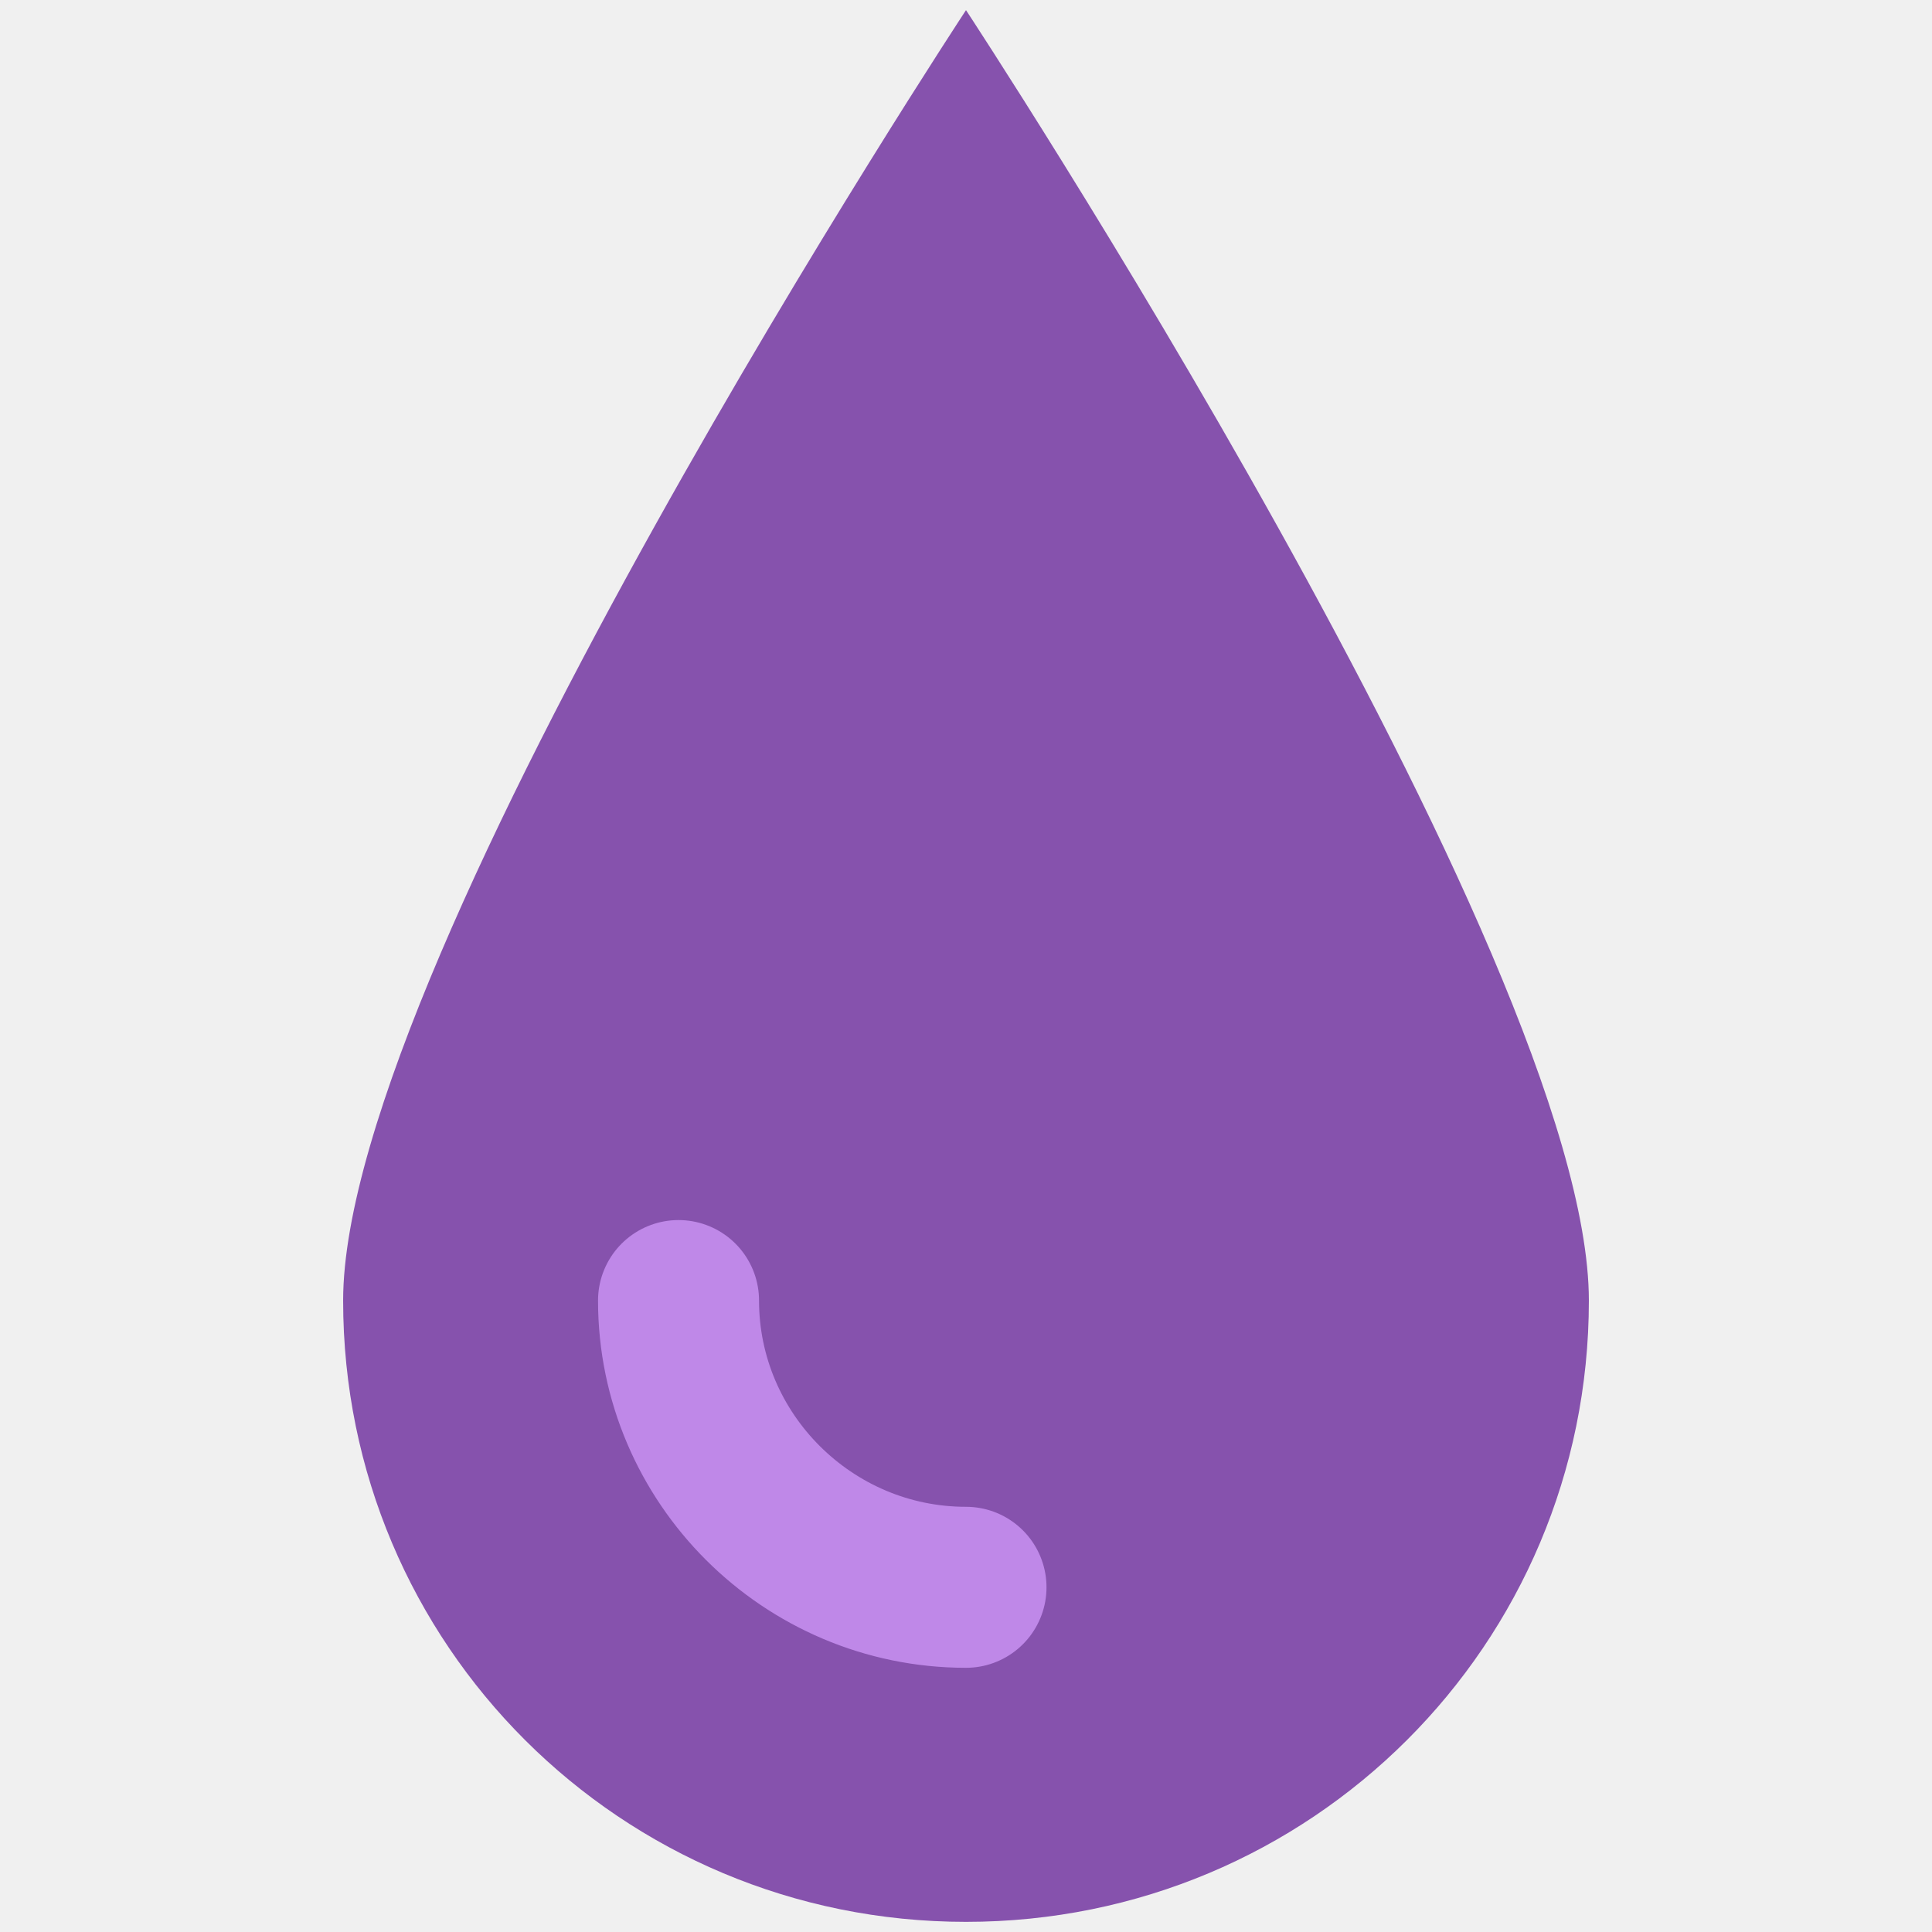
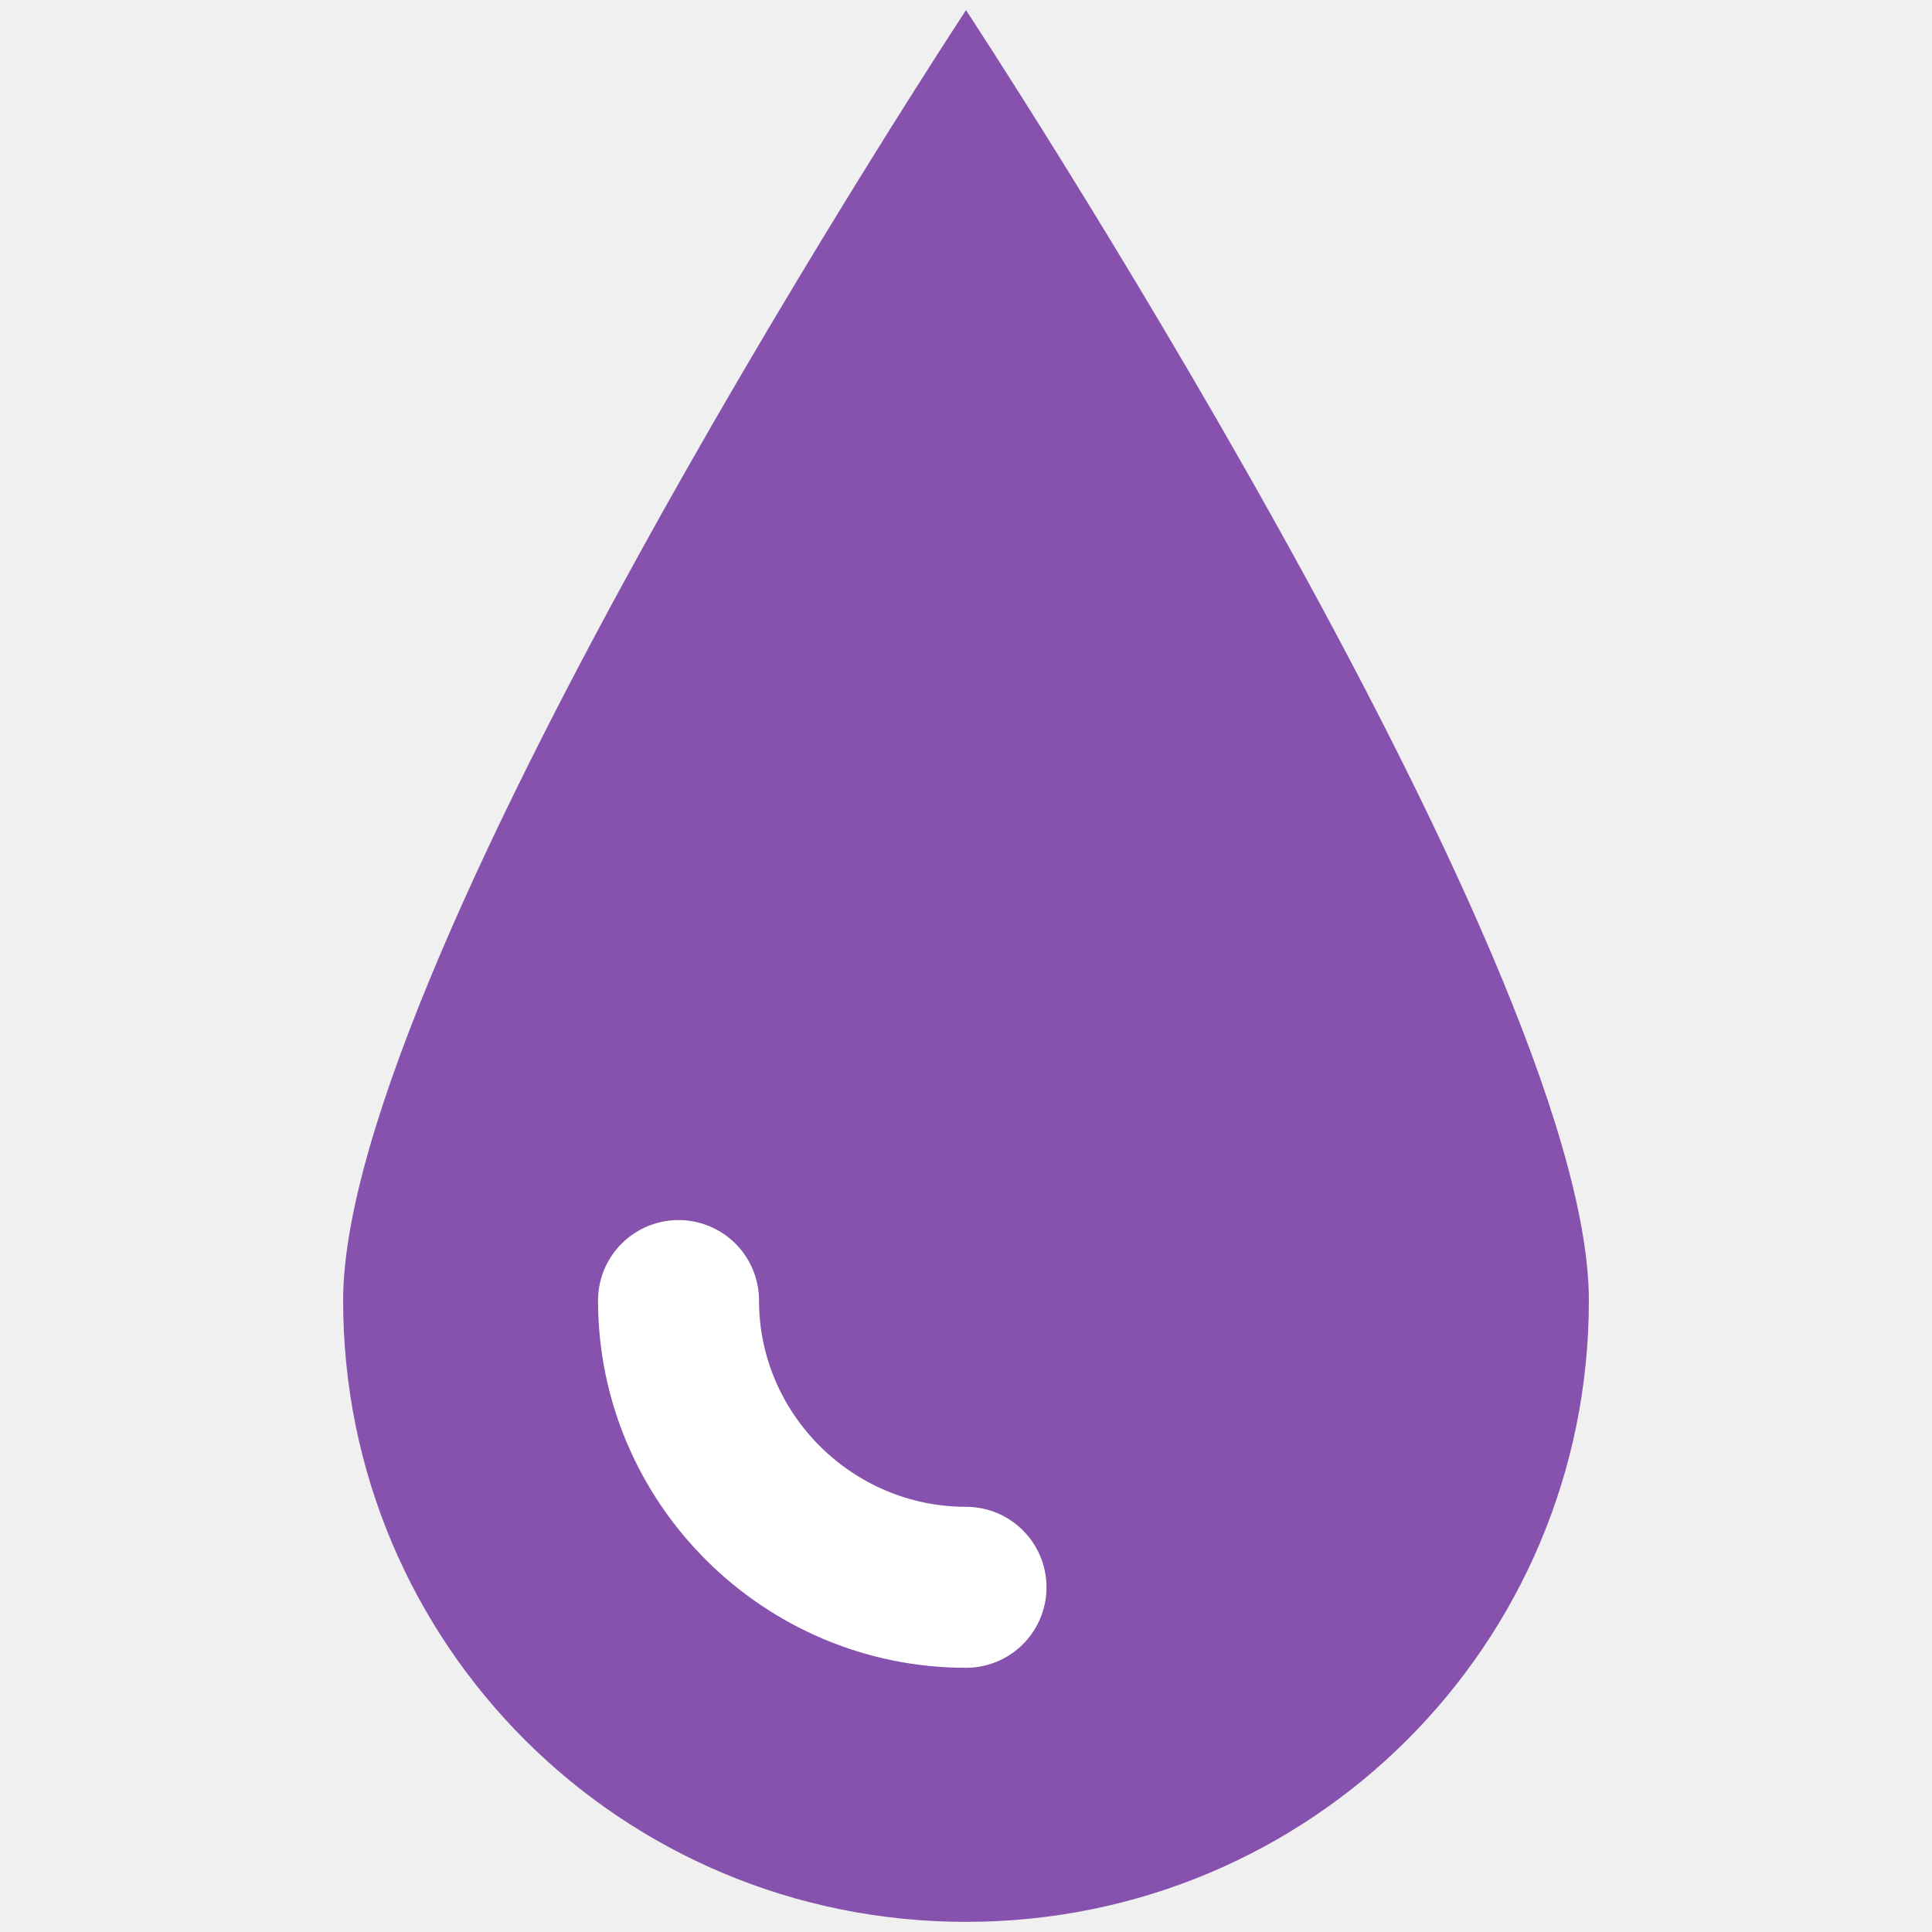
<svg xmlns="http://www.w3.org/2000/svg" width="48" height="48">
  <g>
    <g id="surface1">
      <path id="svg_1" fill="#8652ad" d="m39.475,32.312c0,8.548 -6.905,15.436 -15.475,15.436c-8.57,0 -15.475,-6.888 -15.475,-15.436c0,-8.548 15.475,-32.06 15.475,-32.06c0,0 15.475,23.512 15.475,32.06z" />
-       <path id="svg_2" fill="none" stroke-width="4" stroke-linecap="round" stroke="#bf88e8" stroke-miterlimit="10" d="m24,39.436c-3.929,0 -7.142,-3.205 -7.142,-7.124" />
+       <path id="svg_2" fill="none" stroke-width="4" stroke-linecap="round" stroke="#ffffff" stroke-miterlimit="10" d="m24,39.436c-3.929,0 -7.142,-3.205 -7.142,-7.124" />
    </g>
  </g>
</svg>
